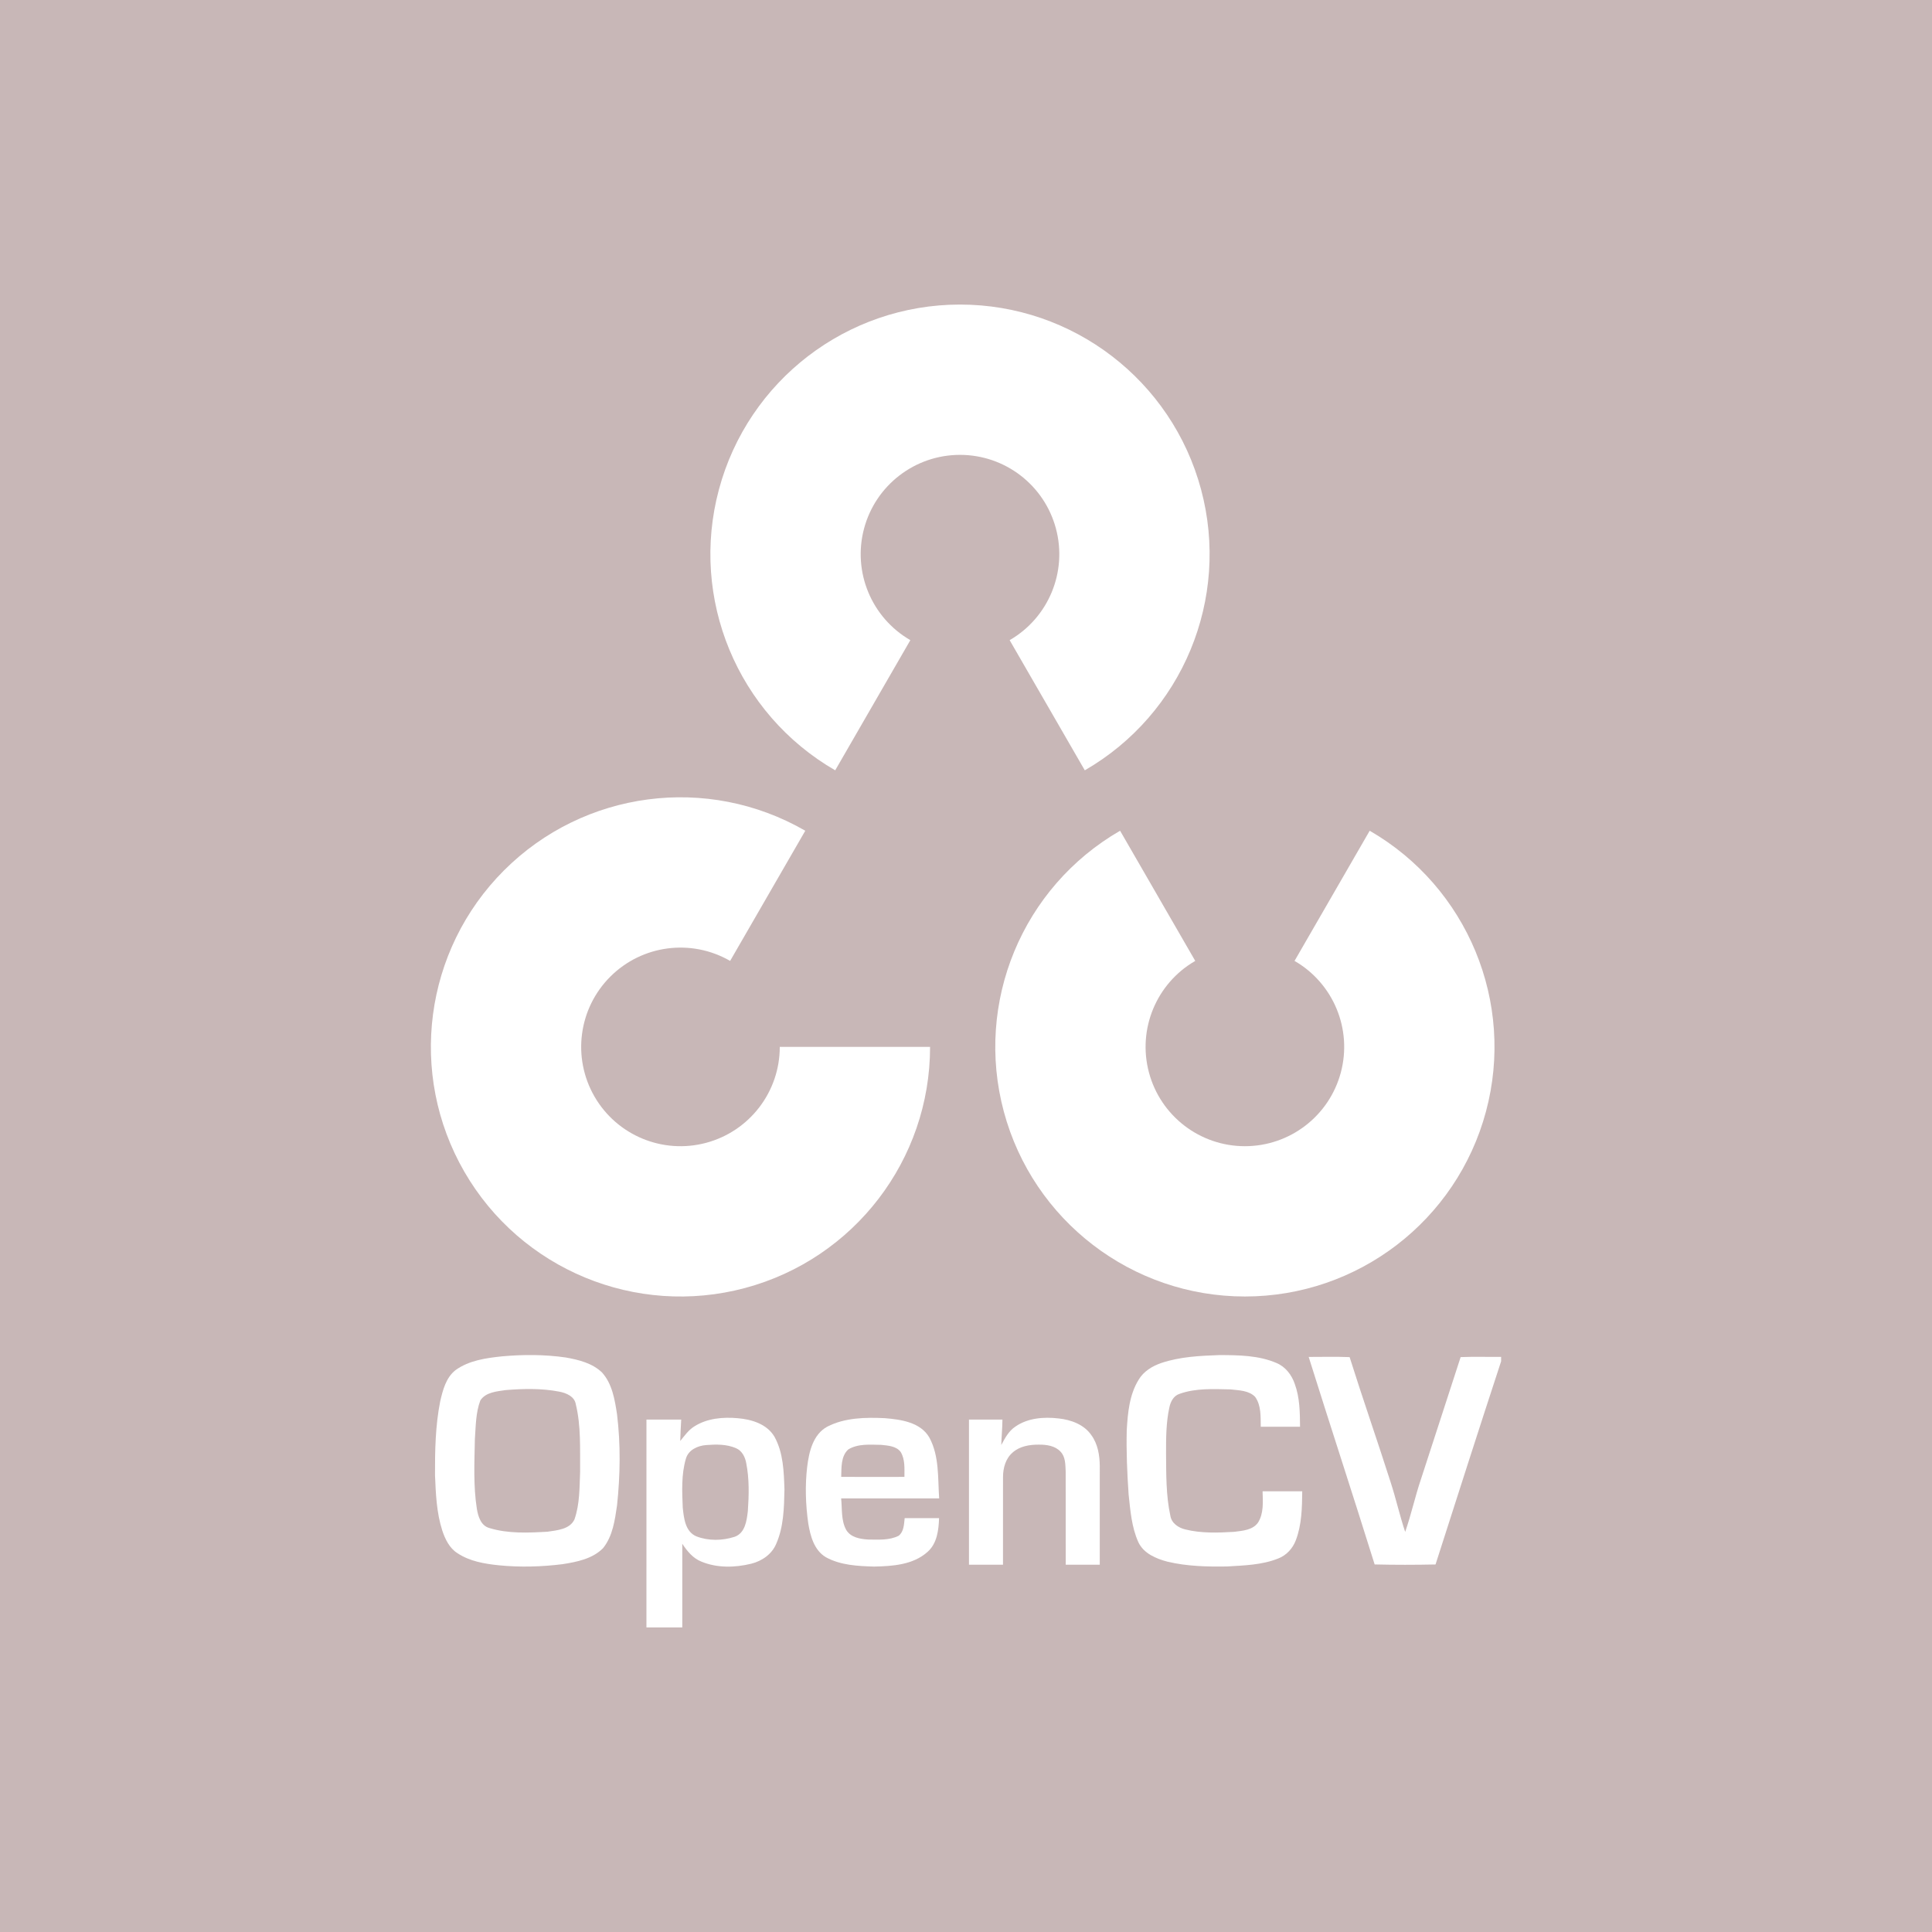
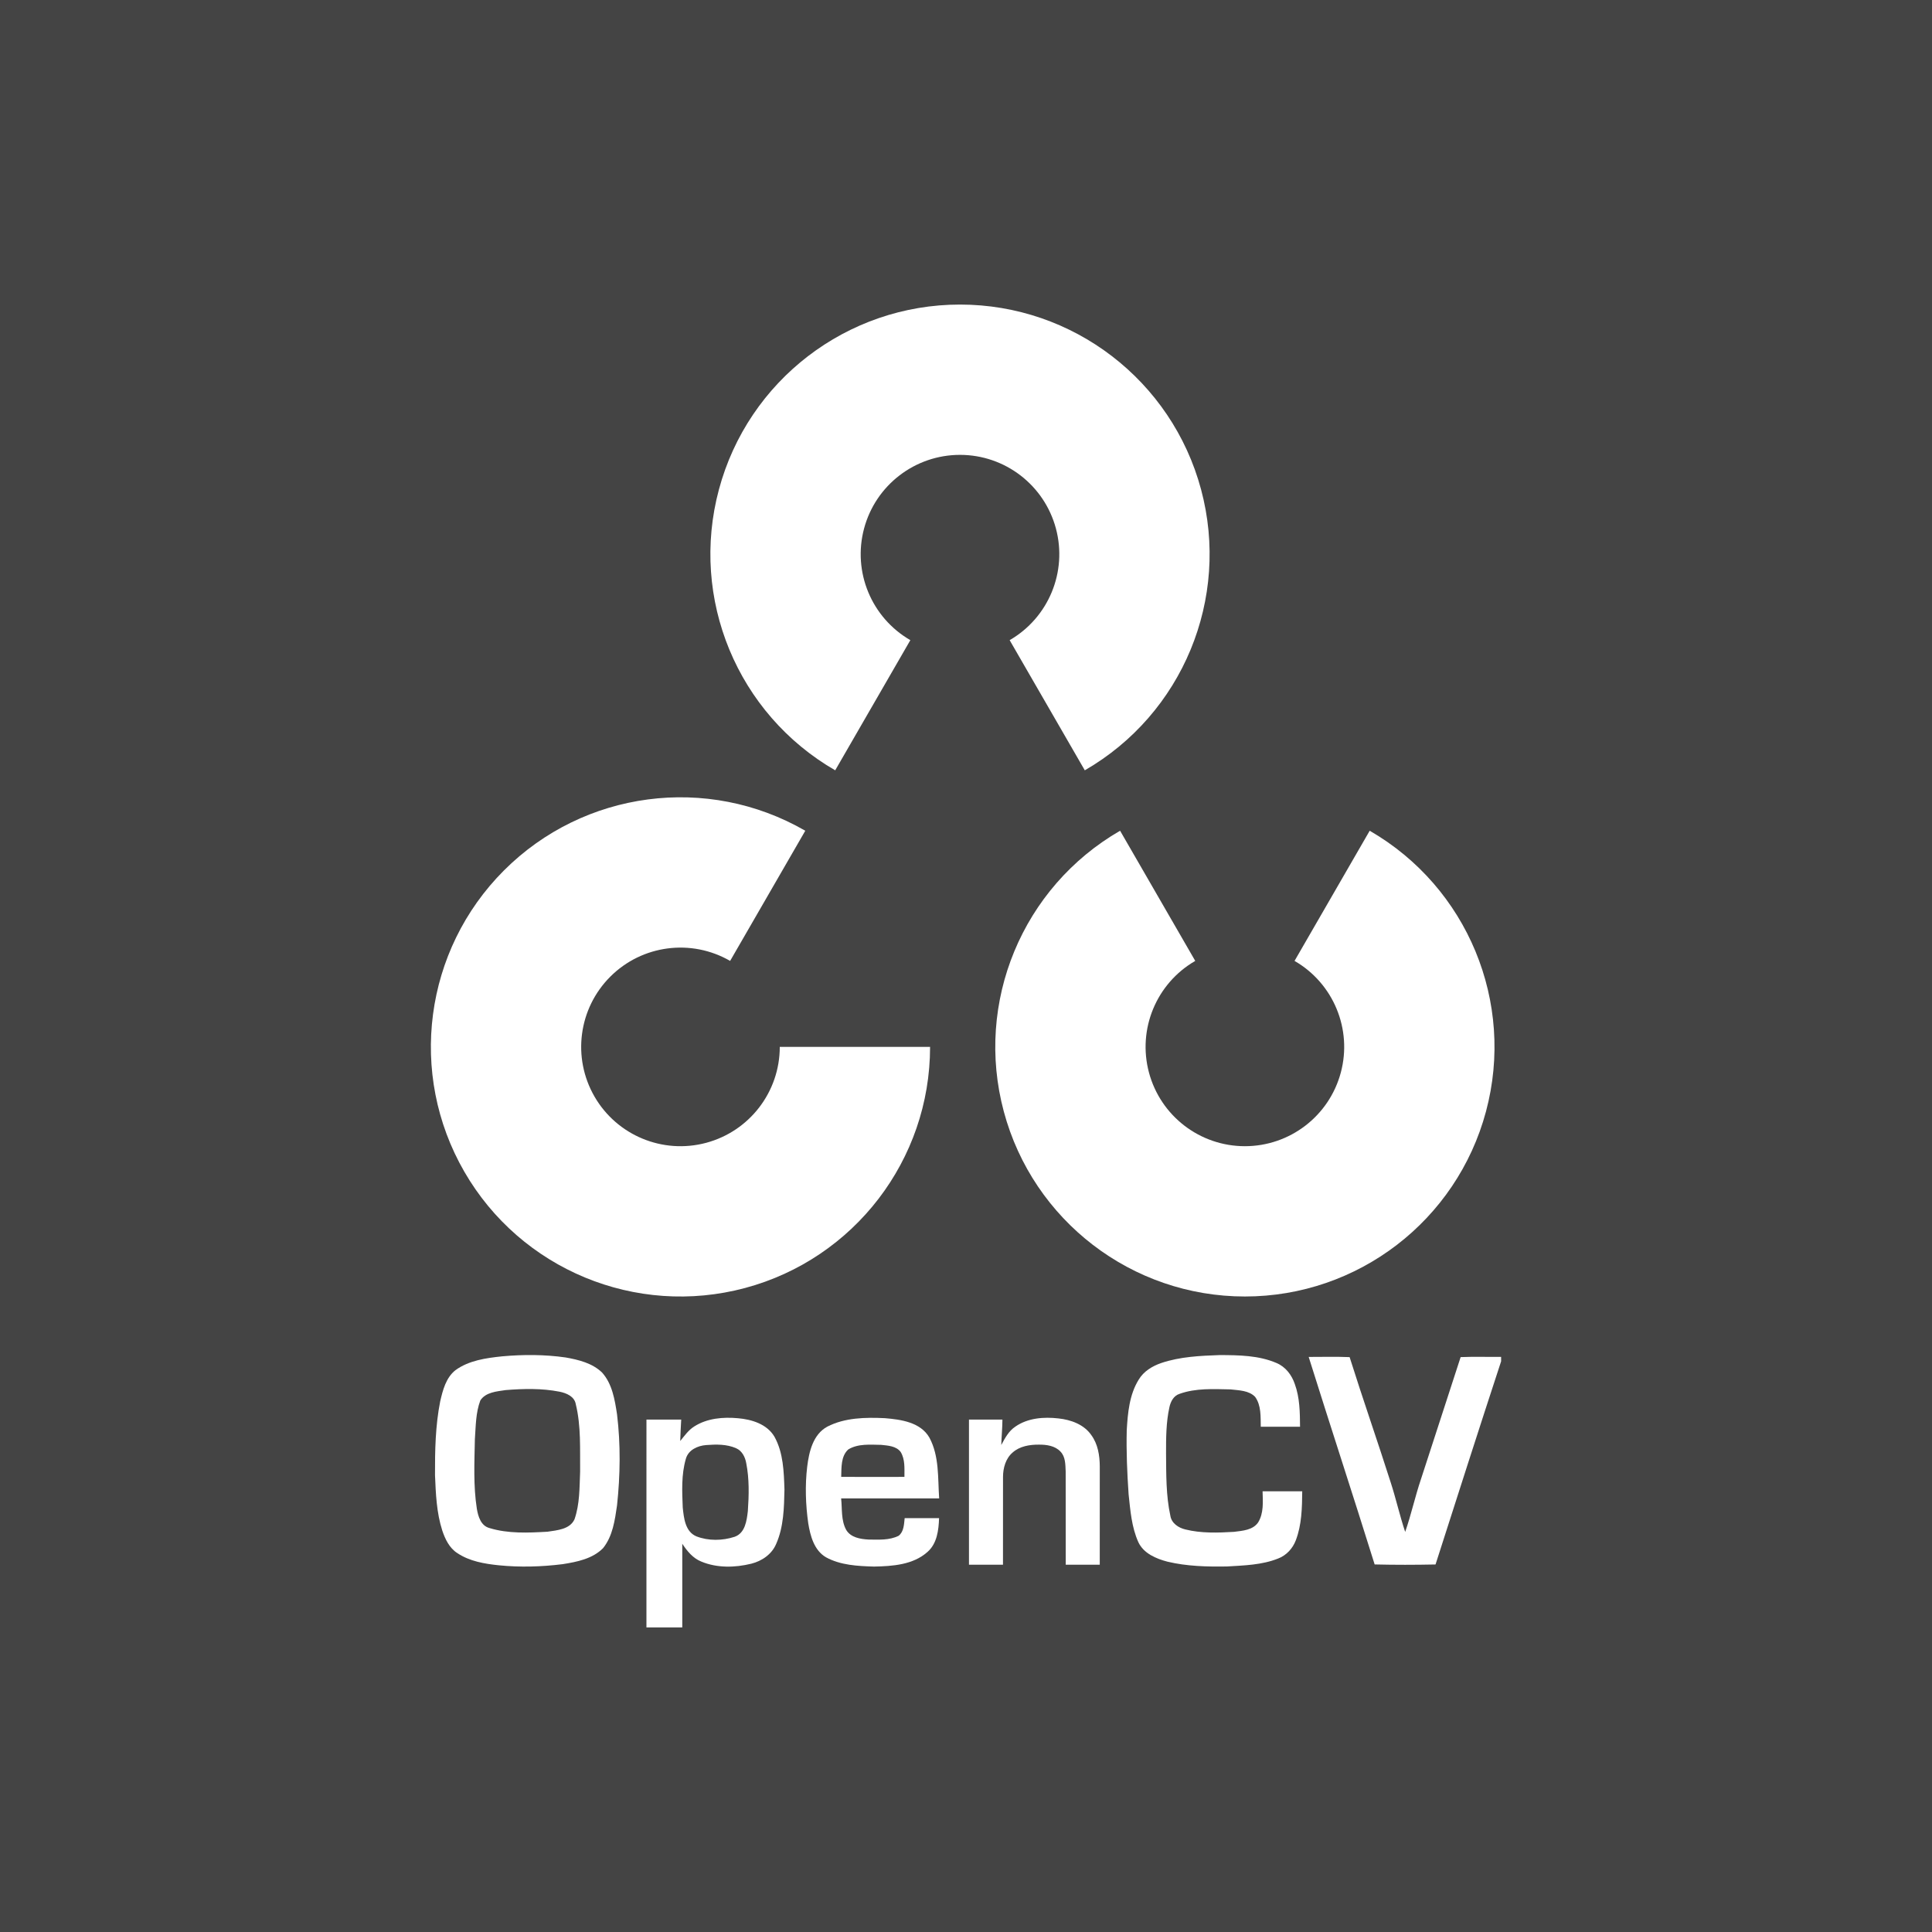
<svg xmlns="http://www.w3.org/2000/svg" xmlns:xlink="http://www.w3.org/1999/xlink" width="200" height="200" version="1.1" id="svg4">
  <defs id="defs8">
    <path id="cv_element" d="M -69.65 120.638  A 139.301 139.301 120 1 1 +69.65 120.638  L 27.709 47.993  A 55.418 55.418 120 1 0 -27.709 47.993  L -69.65 120.638  Z" />
  </defs>
-   <rect style="opacity:1;fill:#c8b7b7;fill-opacity:1;fill-rule:nonzero;stroke:none;" width="200" height="200" x="0" y="0" id="rect2" />
+   <rect style="opacity:1;fill:#444444;fill-opacity:1;fill-rule:nonzero;stroke:none;" width="200" height="200" x="0" y="0" id="rect2" />
  <g id="g1078" transform="matrix(0.1854845,0,0,0.1854845,44.1043,31.39861)" style="fill:#ffffff">
    <use id="red" y="140" x="298" xlink:href="#cv_element" style="fill:#ffffff" width="100%" height="100%" />
    <use transform="rotate(180,457,415)" id="blue" y="415" x="457" xlink:href="#cv_element" style="fill:#ffffff" width="100%" height="100%" />
    <use transform="rotate(-120,142,415)" id="green" y="415" x="142" xlink:href="#cv_element" style="fill:#ffffff" width="100%" height="100%" />
    <g id="opencv_text" style="fill-rule:evenodd;fill:#ffffff">
      <path d="m 42.48,587.7 c 11.79,-1.06 23.71,-1.05 35.44,0.63 7.23,1.28 14.9,3.15 20.33,8.42 5.69,6.35 7.09,15.17 8.34,23.3 2.05,16.87 1.81,33.98 0,50.86 -1.21,8.24 -2.4,17.14 -7.8,23.84 -5.89,5.98 -14.59,7.68 -22.57,8.94 -11.78,1.47 -23.73,1.81 -35.56,0.63 -8.01,-0.82 -16.37,-2.23 -23.19,-6.8 -4.41,-2.8 -6.78,-7.74 -8.39,-12.53 C 5.85,675.01 5.44,664.41 5,654.01 4.95,640.27 5.21,626.39 7.89,612.87 c 1.45,-6.31 3.21,-13.25 8.54,-17.46 7.51,-5.45 17.06,-6.77 26.05,-7.71 z m 1.95,18.83 c 9.99,-0.8 20.19,-1.04 30.07,0.9 3.83,0.77 8.35,2.63 9.07,6.99 3,12.27 2.3,25.05 2.42,37.59 -0.37,8.92 -0.16,18.14 -3.15,26.68 -2.61,5.61 -9.72,6.07 -15.08,6.89 -10.75,0.61 -21.91,1.15 -32.34,-2.04 -4.81,-1.27 -6.33,-6.43 -7.07,-10.76 -2,-12.83 -1.35,-25.88 -1.1,-38.81 0.53,-7.25 0.44,-14.77 3.05,-21.66 2.99,-4.62 9.17,-5.03 14.13,-5.78 z" id="O" style="fill:#ffffff" />
      <path d="m 149.77,626.78 c 7.16,-4.55 16.05,-5.29 24.31,-4.54 7.71,0.66 16.27,3.28 20.4,10.38 4.93,8.91 5.21,19.44 5.55,29.38 -0.22,10.22 -0.41,20.89 -4.63,30.39 -2.41,5.77 -7.95,9.55 -13.88,11.04 -9.08,2.23 -19.06,2.47 -27.81,-1.15 -4.73,-1.85 -8,-5.87 -10.71,-9.99 0,15.57 0,31.14 0,46.71 h -20 c 0.01,-38.66 -0.02,-77.33 0.01,-115.99 6.47,-0.03 12.94,-0.03 19.4,0 -0.22,3.98 -0.44,7.95 -0.55,11.94 2.4,-2.93 4.63,-6.15 7.91,-8.17 z m 6.51,10.44 c 5.6,-0.43 11.52,-0.55 16.76,1.76 3.32,1.43 5.07,4.94 5.66,8.34 1.74,8.77 1.52,17.83 0.9,26.71 -0.62,5.36 -1.48,12.3 -7.38,14.38 -6.82,2.23 -14.6,2.37 -21.34,-0.24 -6.27,-2.64 -7,-10.23 -7.62,-16.12 -0.37,-9.04 -0.82,-18.34 1.73,-27.12 1.35,-4.98 6.53,-7.34 11.29,-7.71 z" id="p" style="fill:#ffffff" />
      <path d="m 223.96,626.93 c 9.83,-5.05 21.34,-5.23 32.13,-4.72 8.98,0.75 19.88,2.25 24.83,10.84 5.58,10.37 4.67,22.57 5.45,33.95 -18.24,0 -36.48,0 -54.71,0 0.64,5.87 -0.12,12.2 2.84,17.58 2.53,4.25 7.9,5.12 12.44,5.37 5.61,0.04 11.65,0.5 16.82,-2.11 2.96,-2.32 2.98,-6.44 3.36,-9.84 6.4,-0.01 12.8,-0.01 19.2,0 -0.24,6.68 -1.1,14.16 -6.46,18.86 -8.05,7.22 -19.57,7.97 -29.87,8.17 -9.09,-0.27 -18.69,-0.73 -26.83,-5.21 -6.59,-3.89 -8.69,-11.88 -9.85,-18.92 -1.47,-10.46 -1.84,-21.12 -0.59,-31.62 1.02,-8.29 3.25,-18.04 11.24,-22.35 z m 11.69,12.73 c 5.46,-3.32 12.22,-2.65 18.35,-2.56 3.8,0.41 8.43,0.63 10.9,3.99 2.52,4.15 2.07,9.23 2.09,13.89 -11.77,0.02 -23.53,0.05 -35.29,-0.01 0.18,-5.18 -0.23,-11.5 3.95,-15.31 z" id="e" style="fill:#ffffff" />
      <path d="m 328.96,626.88 c 6.92,-4.8 15.86,-5.47 24,-4.53 6.93,0.73 14.27,3.37 18.36,9.35 3.63,4.96 4.64,11.28 4.69,17.29 -0.03,18.34 0.01,36.67 -0.01,55.01 -6.34,0.01 -12.67,0.01 -18.99,0 -0.03,-17.35 0.02,-34.69 -0.03,-52.03 -0.19,-3.79 -0.04,-8.17 -2.89,-11.09 -3.04,-3.29 -7.81,-3.93 -12.06,-3.9 -5.14,-0.03 -10.7,0.85 -14.66,4.4 -3.87,3.3 -5.34,8.62 -5.36,13.54 -0.03,16.36 0.01,32.72 -0.02,49.07 -6.33,0.02 -12.66,0.02 -18.98,0.01 -0.01,-27 -0.01,-54 0,-81 6.22,-0.02 12.45,-0.01 18.67,0 -0.03,4.74 -0.5,9.45 -0.64,14.19 2.04,-3.83 4.18,-7.87 7.92,-10.31 z" id="n" style="fill:#ffffff" />
      <path d="m 410.39,591.4 c 10.48,-3.52 21.65,-4.02 32.61,-4.41 10.62,0.05 21.72,0.15 31.64,4.43 5.04,2.1 8.53,6.7 10.23,11.78 2.77,7.59 2.85,15.81 2.91,23.8 -7.31,0 -14.62,0.02 -21.92,-0.01 -0.12,-5.62 0.31,-11.92 -3.17,-16.7 -3.52,-3.6 -9.02,-3.59 -13.69,-4.14 -9.5,-0.18 -19.39,-0.79 -28.49,2.49 -3.28,1.04 -4.98,4.32 -5.64,7.48 -1.87,8.48 -1.88,17.23 -1.87,25.88 0.11,11.56 -0.07,23.29 2.4,34.66 0.65,4.16 4.48,6.72 8.32,7.64 8.88,2.21 18.15,1.89 27.22,1.35 4.73,-0.62 10.49,-0.93 13.46,-5.27 3.17,-5.18 2.64,-11.55 2.47,-17.37 7.38,-0.03 14.75,-0.02 22.13,0 -0.09,9.19 -0.25,18.68 -3.59,27.38 -1.72,4.55 -5.27,8.41 -9.87,10.15 -9.03,3.62 -18.93,3.85 -28.51,4.43 -11.11,0.19 -22.36,-0.08 -33.22,-2.67 -6.37,-1.66 -13.33,-4.58 -16.28,-10.91 -3.77,-8.37 -4.46,-17.68 -5.43,-26.69 -0.81,-11.9 -1.33,-23.82 -1.04,-35.74 0.57,-9.65 1.45,-19.82 6.66,-28.23 2.77,-4.68 7.63,-7.61 12.67,-9.33 z" id="C" style="fill:#ffffff" />
      <path d="m 492.6,588.03 c 7.62,0.01 15.24,-0.21 22.85,0.11 7.41,23.51 15.55,46.78 23.03,70.26 2.91,9.02 4.97,18.3 7.98,27.29 3.37,-9.7 5.53,-19.78 8.83,-29.5 7.31,-22.71 14.82,-45.35 22.12,-68.06 7.52,-0.32 15.06,-0.04 22.59,-0.14 v 2.49 c -12.38,37.73 -24.47,75.56 -36.6,113.38 -11.32,0.23 -22.66,0.26 -33.98,-0.02 -12.06,-38.67 -24.7,-77.16 -36.82,-115.81 z" id="V" style="fill:#ffffff" />
    </g>
  </g>
</svg>
